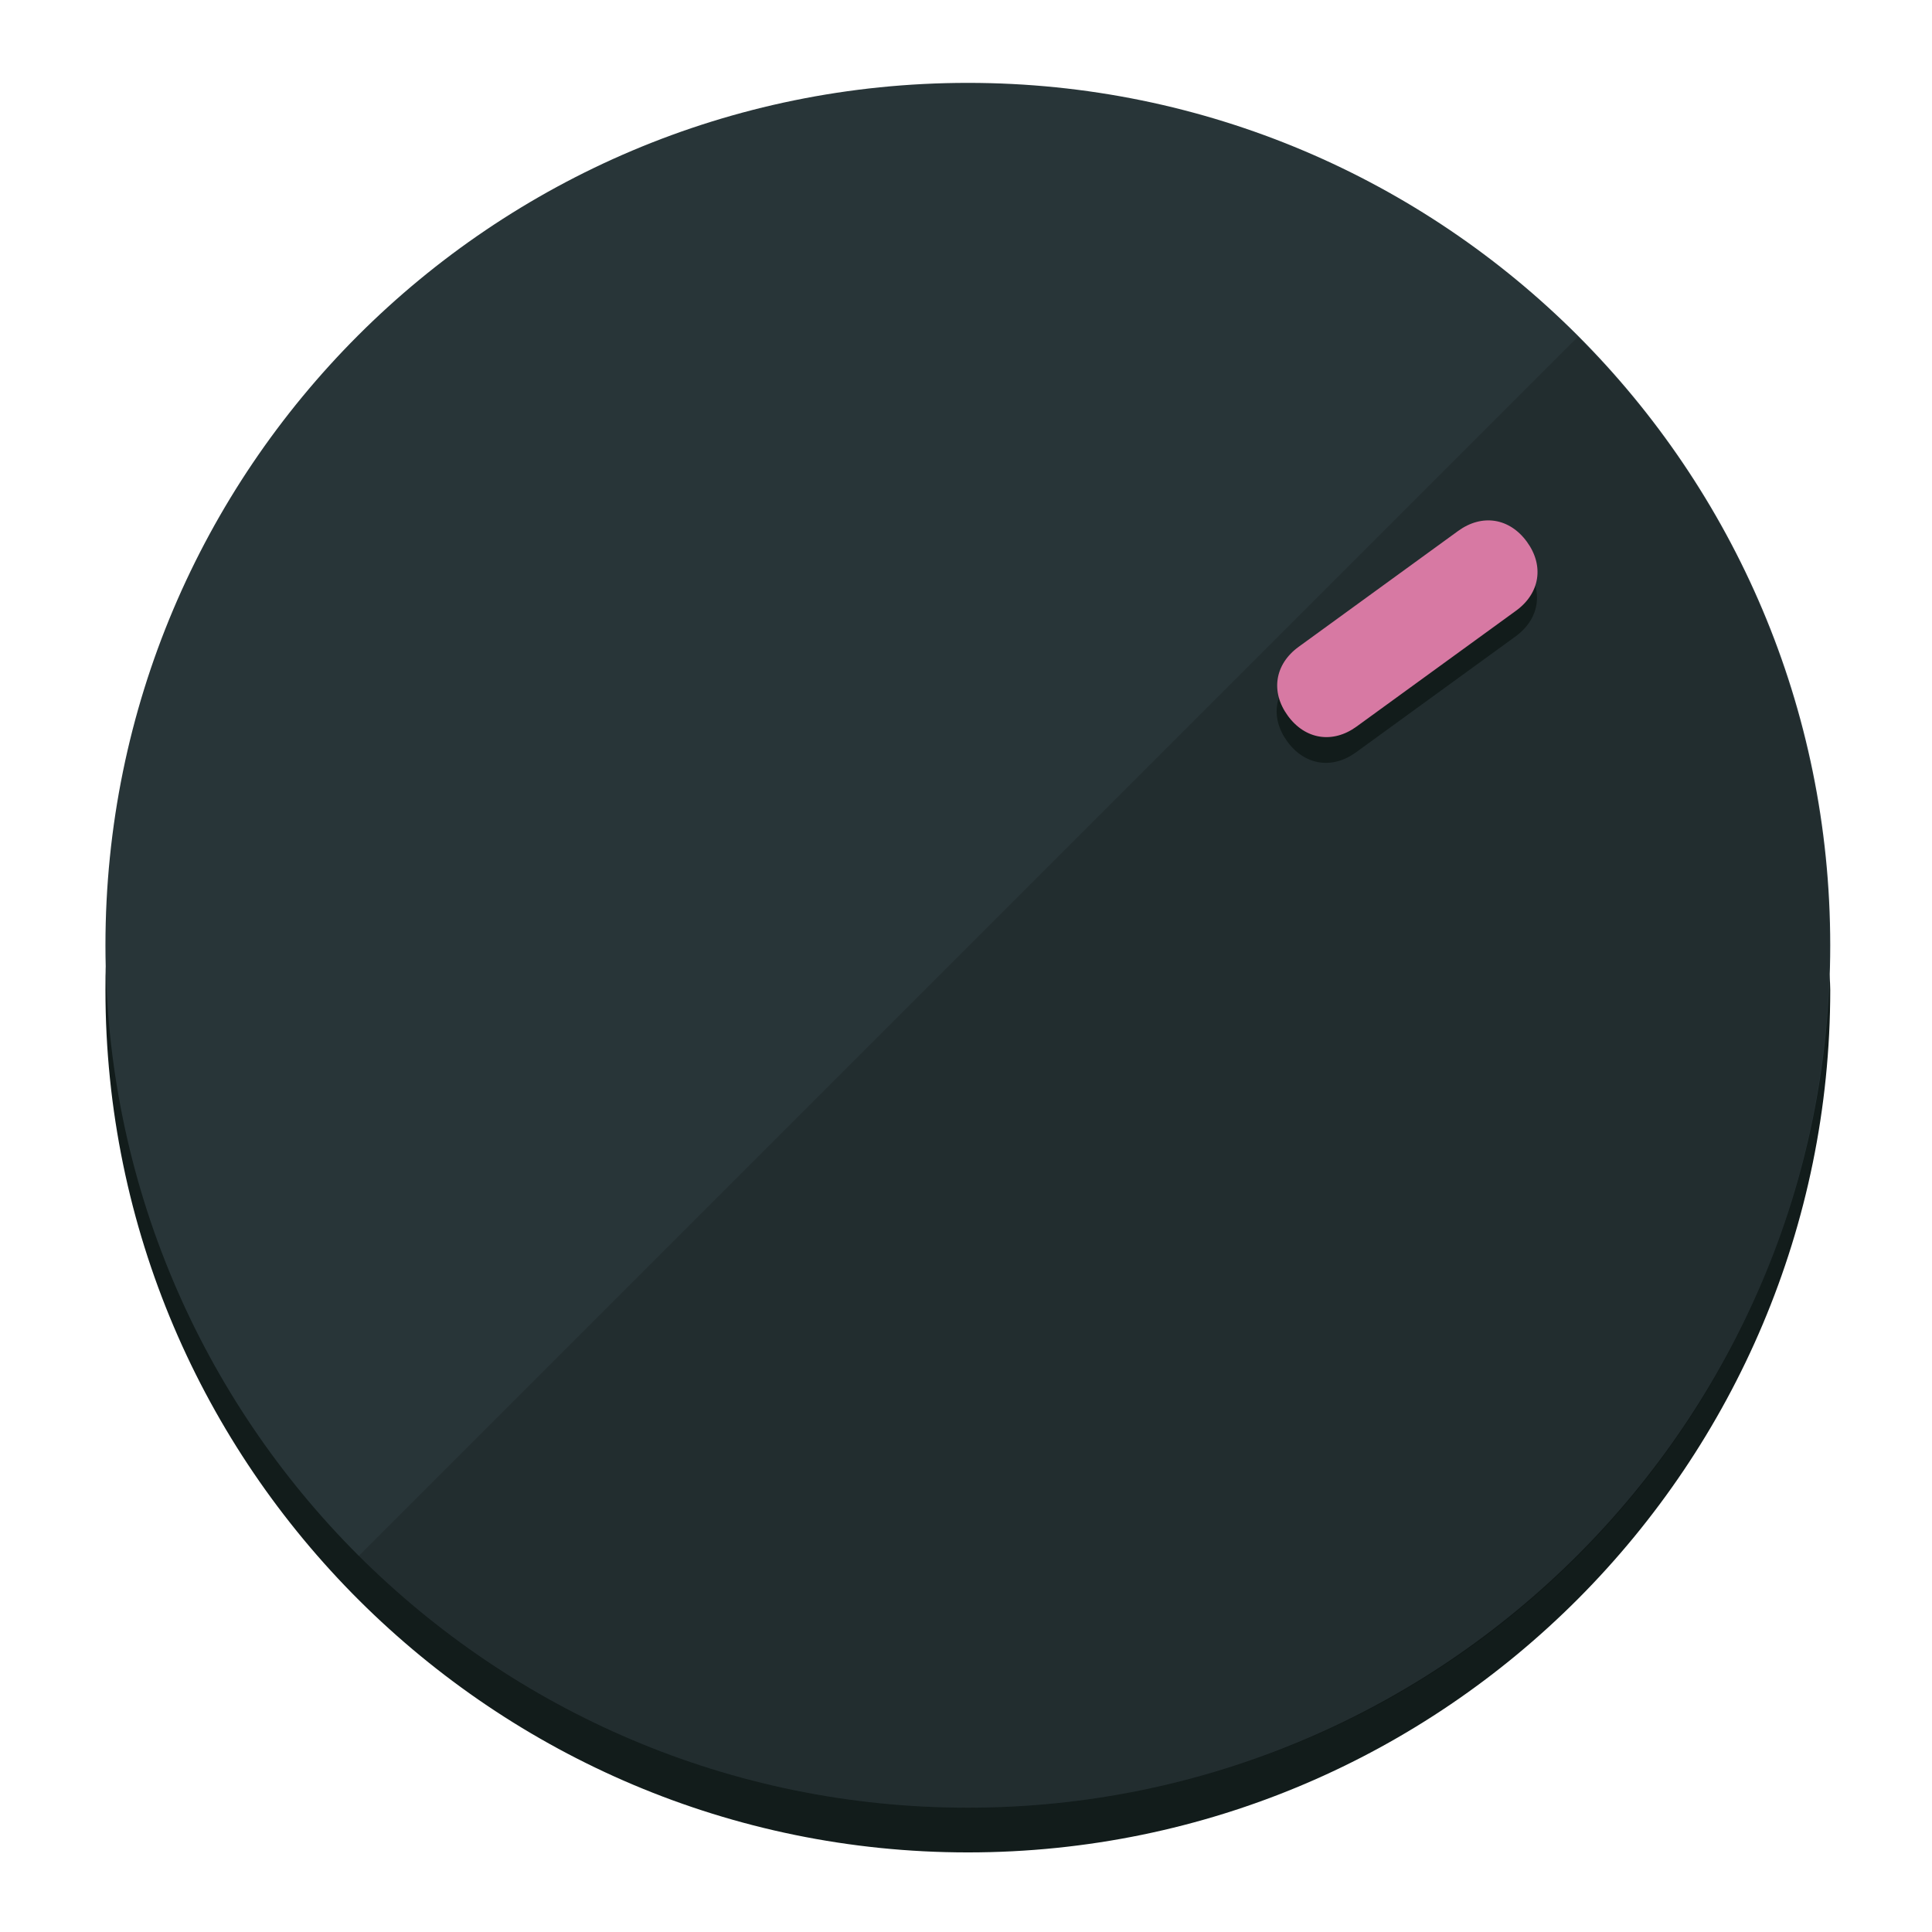
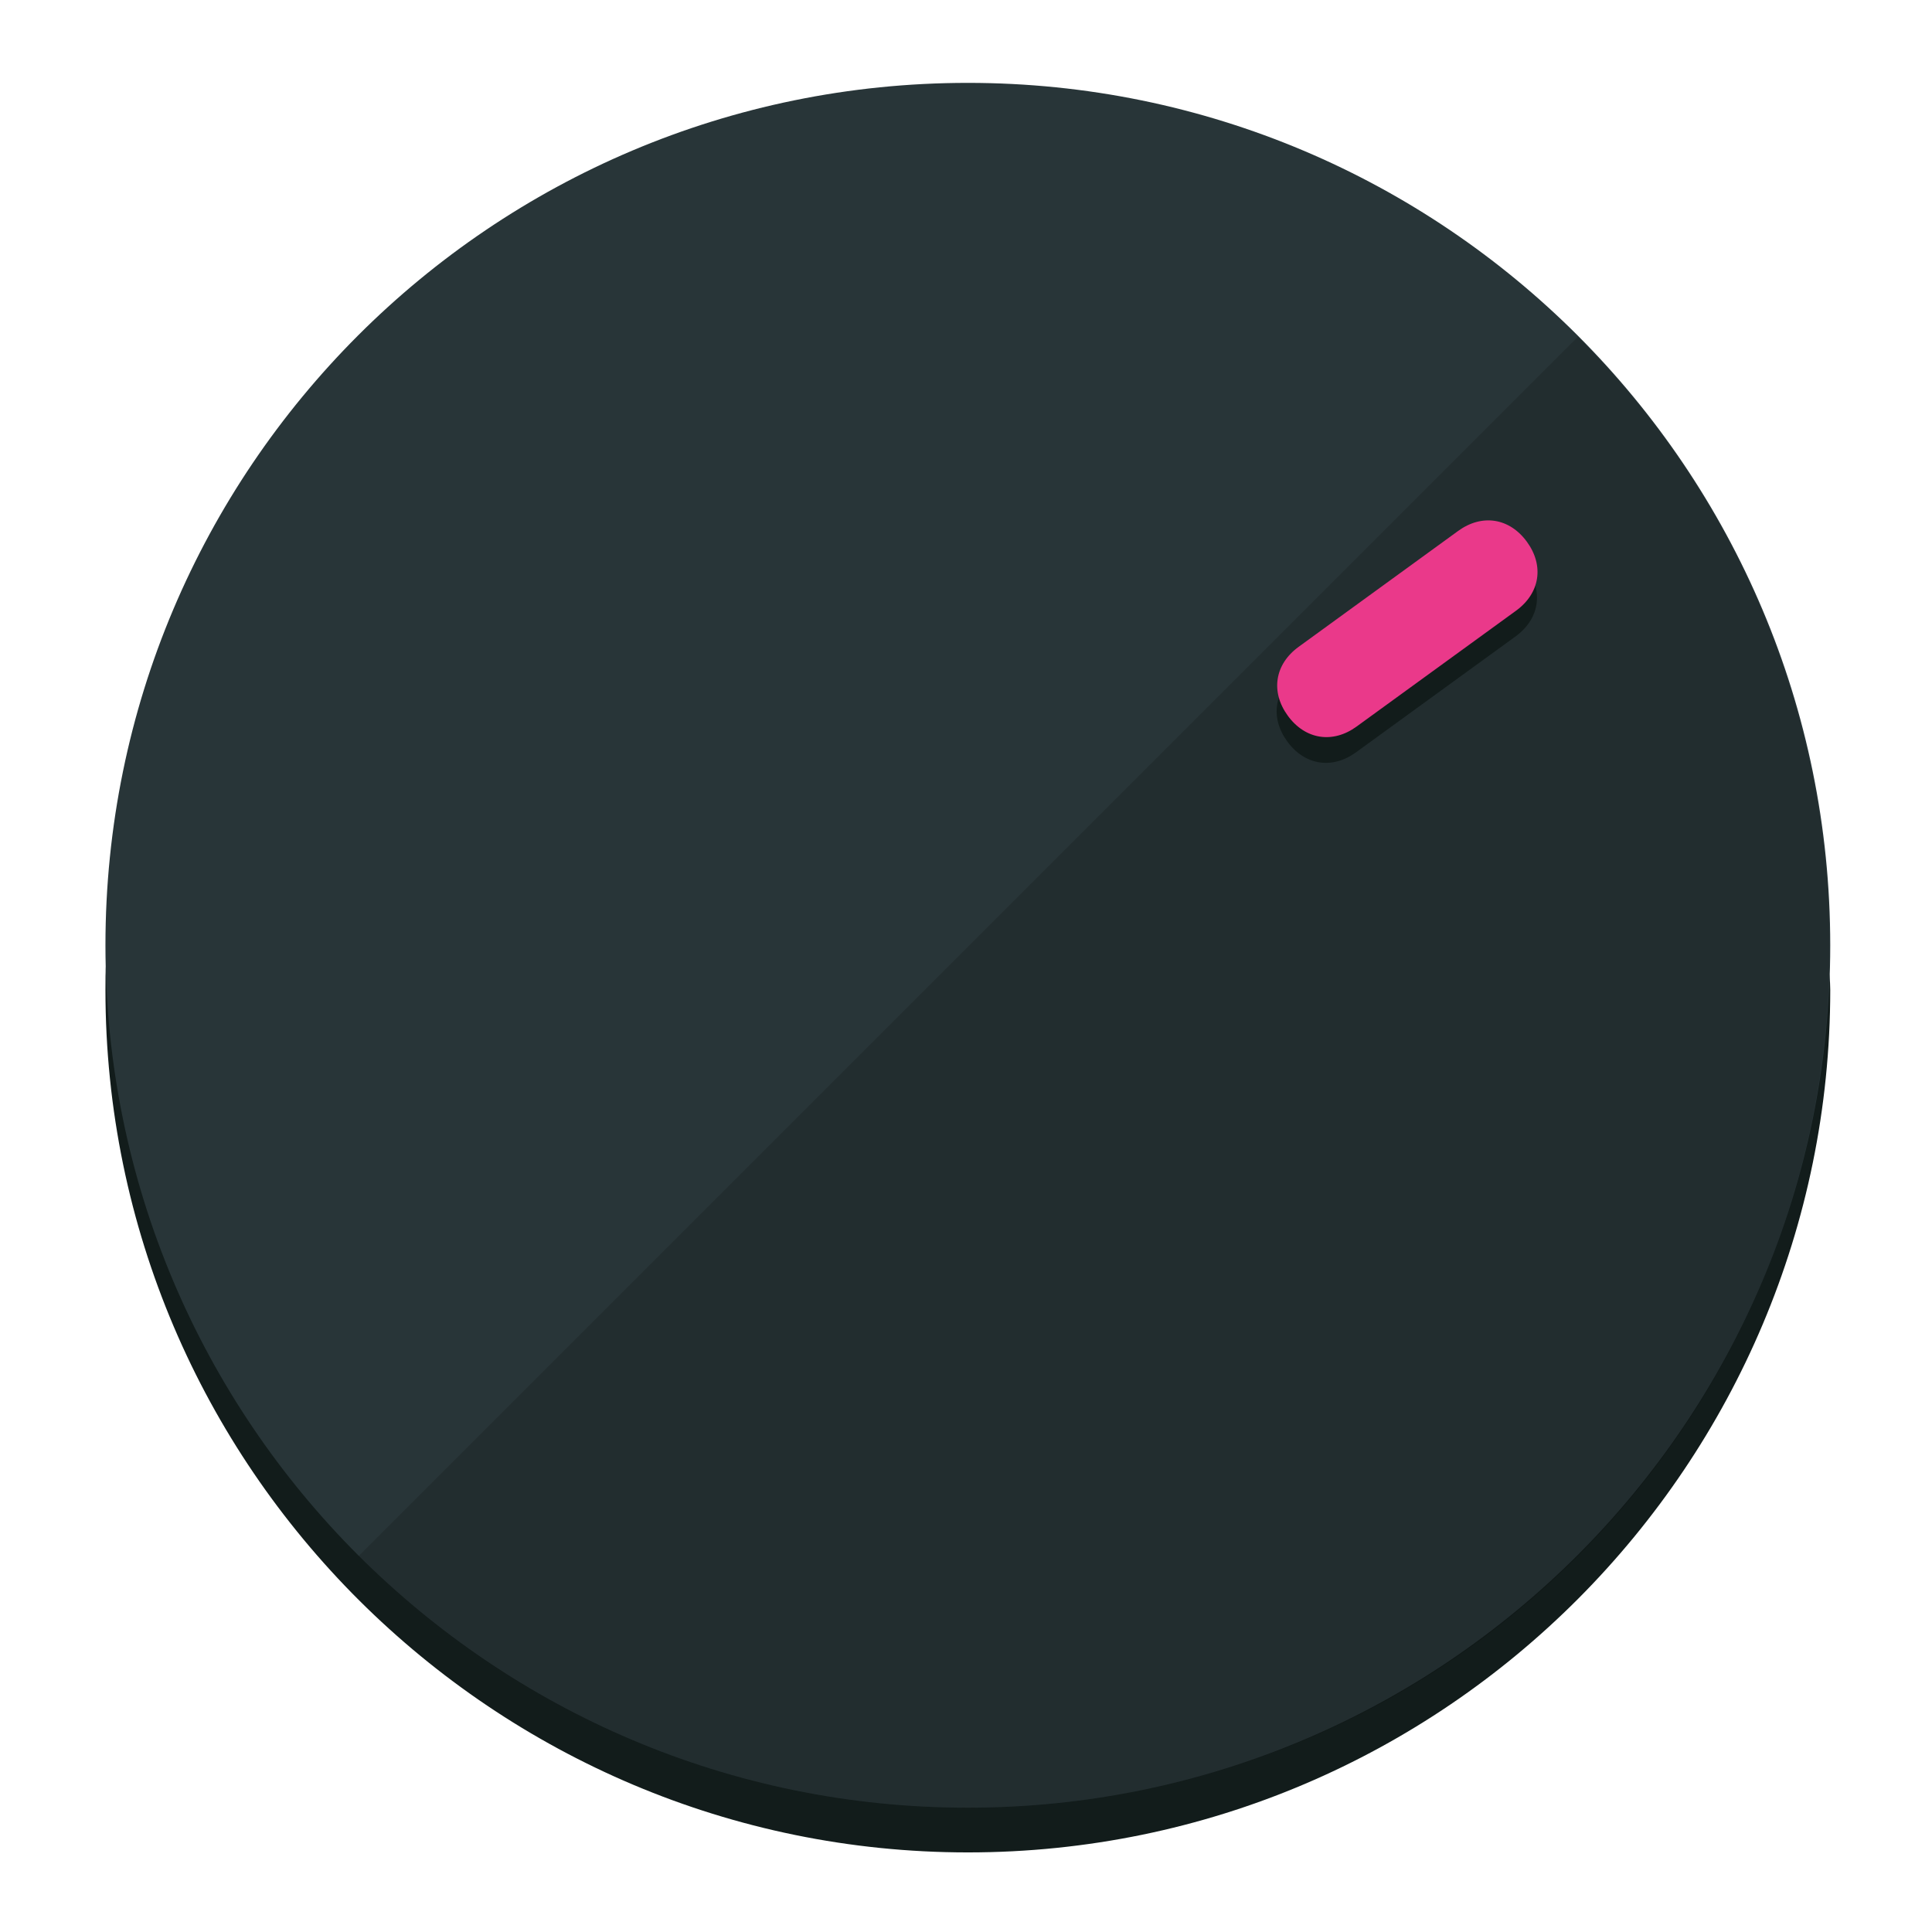
<svg xmlns="http://www.w3.org/2000/svg" height="120px" width="120px" version="1.1" id="Layer_1" viewBox="0 0 496.8 496.8" xml:space="preserve">
  <defs id="defs23" />
  <g id="g3158">
    <path style="display:inline;fill:#121c1b;fill-opacity:1;stroke-width:1.584" d="m 248.875,445.92 c 116.582,0 212.89,-91.238 220.493,-205.286 0,5.069 1.267,8.87 1.267,13.939 0,121.651 -98.842,221.76 -221.76,221.76 -121.651,0 -221.76,-98.842 -221.76,-221.76 0,-5.069 0,-8.87 1.267,-13.939 7.603,114.048 103.91,205.286 220.493,205.286 z" id="path8" />
    <circle style="display:inline;fill:#283538;fill-opacity:1;stroke-width:1.584" cx="248.875" cy="243.071" r="221.76" id="circle12" />
    <path style="display:inline;fill:#000000;fill-opacity:0.154;stroke-width:1.587" d="m 405.744,86.606 c 86.308,86.308 86.308,227.193 0,313.5 -86.308,86.308 -227.193,86.308 -313.5,0" id="path14" />
  </g>
  <g id="g3198">
    <circle style="display:none;fill:#000000;fill-opacity:0;stroke-width:1.584" cx="343.108" cy="-57.84" r="221.76" id="circle12-3" transform="rotate(54)" />
    <path style="display:inline;fill:#121c1b;fill-opacity:1;stroke-width:1.584" d="m 348.699,193.447 c -6.151,4.469 -13.231,3.348 -17.7,-2.803 v 0 c -4.469,-6.151 -3.348,-13.231 2.803,-17.7 l 41.007,-29.794 c 6.151,-4.469 13.231,-3.348 17.7,2.803 v 0 c 4.469,6.151 3.348,13.231 -2.803,17.7 z" id="path3789" />
-     <path style="display:inline;fill:#D779A3;stroke-width:1.584" d="m 348.836,186.828 c -6.151,4.469 -13.231,3.348 -17.7,-2.803 v 0 c -4.469,-6.151 -3.348,-13.231 2.803,-17.7 l 41.007,-29.794 c 6.151,-4.469 13.231,-3.348 17.7,2.803 v 0 c 4.469,6.151 3.348,13.231 -2.803,17.7 z" id="path915" />
+     <path style="display:inline;fill:#ea398a;stroke-width:1.584" d="m 348.836,186.828 c -6.151,4.469 -13.231,3.348 -17.7,-2.803 v 0 c -4.469,-6.151 -3.348,-13.231 2.803,-17.7 l 41.007,-29.794 c 6.151,-4.469 13.231,-3.348 17.7,2.803 v 0 c 4.469,6.151 3.348,13.231 -2.803,17.7 z" id="path915" />
  </g>
</svg>
